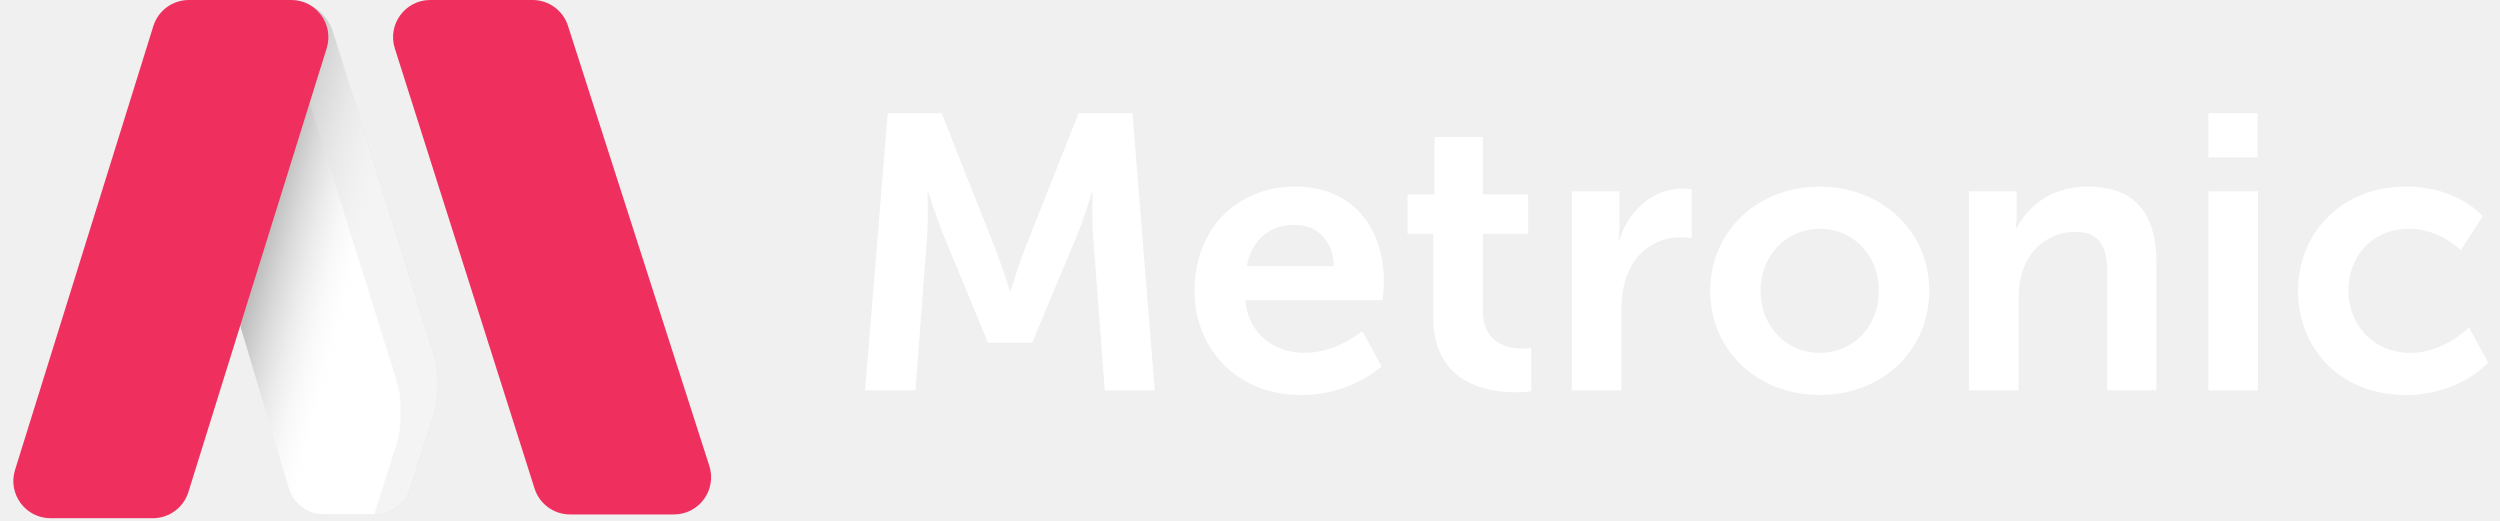
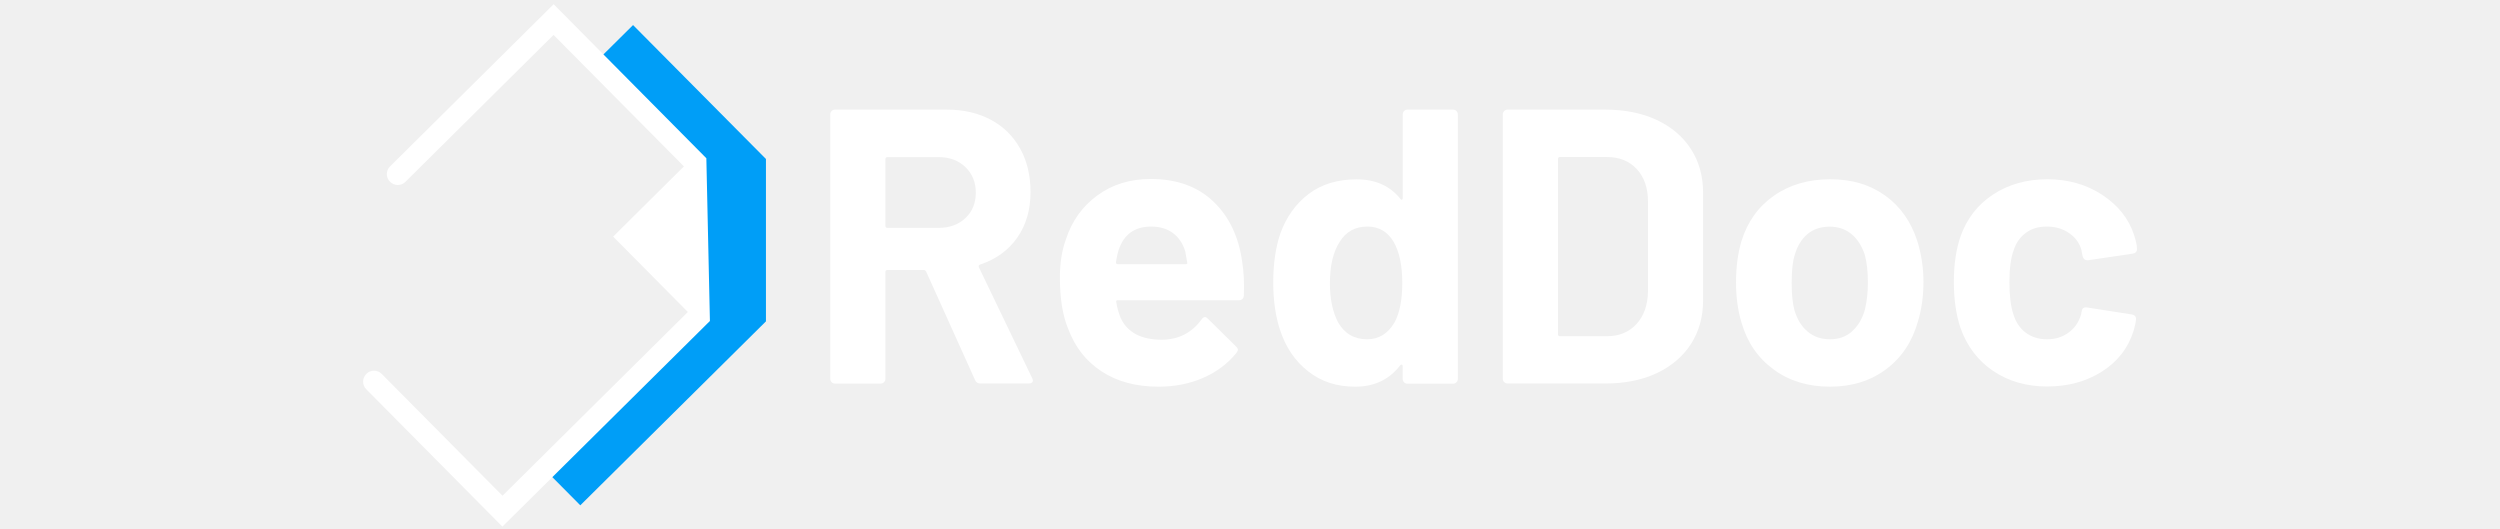
- <svg xmlns="http://www.w3.org/2000/svg" width="269" height="56" viewBox="0 0 269 56" fill="none">
-   <path d="M93.085 42H98.504L99.763 25.326C99.889 23.352 99.805 20.664 99.805 20.664H99.889C99.889 20.664 100.813 23.604 101.527 25.326L106.315 36.876H111.061L115.891 25.326C116.605 23.604 117.487 20.706 117.487 20.706H117.571C117.571 20.706 117.487 23.352 117.613 25.326L118.873 42H124.249L121.855 12.18H116.059L110.221 26.922C109.549 28.686 108.751 31.29 108.751 31.29H108.667C108.667 31.29 107.827 28.686 107.155 26.922L101.317 12.18H95.522L93.085 42ZM128.531 31.29C128.531 37.38 132.941 42.504 140.039 42.504C145.373 42.504 148.649 39.438 148.649 39.438L146.591 35.616C146.591 35.616 143.861 37.968 140.417 37.968C137.225 37.968 134.327 36.036 133.991 32.298H148.775C148.775 32.298 148.901 30.87 148.901 30.24C148.901 24.57 145.583 20.076 139.409 20.076C133.025 20.076 128.531 24.696 128.531 31.29ZM134.159 28.644C134.663 25.872 136.553 24.192 139.283 24.192C141.635 24.192 143.441 25.746 143.525 28.644H134.159ZM154.222 34.146C154.222 41.328 160.144 42.21 163.126 42.21C164.134 42.21 164.764 42.084 164.764 42.084V37.422C164.764 37.422 164.386 37.506 163.798 37.506C162.328 37.506 159.556 37.002 159.556 33.474V25.158H164.428V20.916H159.556V14.742H154.348V20.916H151.45V25.158H154.222V34.146ZM169.13 42H174.464V33.516C174.464 32.256 174.59 31.08 174.926 30.03C175.934 26.838 178.496 25.536 180.764 25.536C181.478 25.536 182.024 25.62 182.024 25.62V20.37C182.024 20.37 181.562 20.286 181.058 20.286C177.782 20.286 175.22 22.722 174.254 25.788H174.17C174.17 25.788 174.254 25.074 174.254 24.276V20.58H169.13V42ZM184.023 31.29C184.023 37.884 189.273 42.504 195.825 42.504C202.335 42.504 207.585 37.884 207.585 31.29C207.585 24.738 202.335 20.076 195.783 20.076C189.273 20.076 184.023 24.738 184.023 31.29ZM189.441 31.29C189.441 27.342 192.339 24.612 195.825 24.612C199.269 24.612 202.167 27.342 202.167 31.29C202.167 35.28 199.269 37.968 195.825 37.968C192.339 37.968 189.441 35.28 189.441 31.29ZM211.869 42H217.203V32.172C217.203 31.164 217.287 30.198 217.581 29.316C218.379 26.754 220.479 24.948 223.335 24.948C226.065 24.948 226.737 26.712 226.737 29.316V42H232.029V28.224C232.029 22.554 229.341 20.076 224.595 20.076C220.269 20.076 217.917 22.722 216.993 24.528H216.909C216.909 24.528 216.993 23.856 216.993 23.058V20.58H211.869V42ZM237.627 16.926H242.919V12.18H237.627V16.926ZM237.627 42H242.961V20.58H237.627V42ZM247.27 31.29C247.27 37.506 251.806 42.504 258.904 42.504C264.658 42.504 267.724 39.018 267.724 39.018L265.666 35.238C265.666 35.238 262.978 37.968 259.366 37.968C255.292 37.968 252.688 34.86 252.688 31.248C252.688 27.594 255.25 24.612 259.198 24.612C262.558 24.612 264.784 26.922 264.784 26.922L267.136 23.268C267.136 23.268 264.49 20.076 258.904 20.076C251.806 20.076 247.27 25.2 247.27 31.29Z" fill="white" />
-   <path d="M61.114 2.777L76.323 50.13C77.152 52.712 75.226 55.353 72.514 55.353H61.331C59.588 55.353 58.046 54.225 57.518 52.564L42.483 5.211C41.664 2.631 43.589 0 46.295 0H57.306C59.044 0 60.583 1.122 61.114 2.777Z" fill="#EF305E" />
-   <g filter="url(#filter0_i)">
-     <path d="M46.548 37.8L35.824 3.449C35.184 1.397 33.284 0 31.134 0C28.518 0 26.36 2.05 26.227 4.663L24.919 30.339C24.872 31.251 24.982 32.164 25.244 33.039L31.066 52.5C31.572 54.193 33.13 55.353 34.898 55.353H40.309C42.05 55.353 43.591 54.227 44.12 52.569L46.527 45.021C47.275 42.674 47.283 40.152 46.548 37.8Z" fill="white" />
-     <path d="M46.548 37.8L35.824 3.449C35.184 1.397 33.284 0 31.134 0C28.518 0 26.36 2.05 26.227 4.663L24.919 30.339C24.872 31.251 24.982 32.164 25.244 33.039L31.066 52.5C31.572 54.193 33.13 55.353 34.898 55.353H40.309C42.05 55.353 43.591 54.227 44.12 52.569L46.527 45.021C47.275 42.674 47.283 40.152 46.548 37.8Z" fill="url(#paint0_linear)" />
+ <svg xmlns="http://www.w3.org/2000/svg" id="Capa_1" data-name="Capa 1" viewBox="0 0 266.37 56.35">
+   <defs>
+     <style>
+       .cls-1 {
+         fill: #fff;
+       }
+ 
+       .cls-1, .cls-2, .cls-3 {
+         stroke-width: 0px;
+       }
+ 
+       .cls-2 {
+         fill: #fff;
+       }
+ 
+       .cls-3 {
+         fill: #009ef7;
+       }
+     </style>
+   </defs>
+   <g>
+     <path class="cls-1" d="M103.89,40.49l-5.21-11.55c-.06-.11-.14-.17-.25-.17h-3.88c-.14,0-.21.07-.21.21v11.38c0,.14-.05.26-.15.36-.1.1-.22.15-.35.15h-4.88c-.14,0-.26-.05-.35-.15s-.15-.22-.15-.36V12.19c0-.14.05-.26.15-.36.1-.1.21-.15.35-.15h11.92c1.78,0,3.34.36,4.69,1.08,1.35.72,2.39,1.75,3.13,3.08.74,1.33,1.1,2.88,1.1,4.63,0,1.89-.47,3.51-1.42,4.86-.95,1.35-2.27,2.3-3.96,2.86-.14.06-.18.15-.12.29l5.67,11.8c.06.11.08.19.08.25,0,.22-.15.33-.46.33h-5.13c-.28,0-.47-.13-.58-.38ZM94.34,16.94v7.13c0,.14.07.21.21.21h5.46c1.17,0,2.12-.35,2.85-1.04.74-.69,1.11-1.6,1.11-2.71s-.37-2.02-1.11-2.73c-.74-.71-1.69-1.06-2.85-1.06h-5.46c-.14,0-.21.07-.21.21Z" />
+     <path class="cls-1" d="M132.53,31.49c-.03.33-.21.5-.54.5h-12.88c-.17,0-.22.07-.17.21.08.56.24,1.11.46,1.67.72,1.56,2.2,2.33,4.42,2.33,1.78-.03,3.18-.75,4.21-2.17.11-.17.24-.25.37-.25.08,0,.18.06.29.17l3,2.96c.14.14.21.26.21.37,0,.06-.06.17-.17.33-.92,1.14-2.1,2.02-3.54,2.65s-3.03.94-4.75.94c-2.39,0-4.41-.54-6.07-1.63-1.65-1.08-2.84-2.6-3.56-4.54-.58-1.39-.88-3.21-.88-5.46,0-1.53.21-2.88.63-4.04.64-1.97,1.76-3.54,3.36-4.71,1.6-1.17,3.49-1.75,5.69-1.75,2.78,0,5.01.81,6.69,2.42,1.68,1.61,2.7,3.77,3.06,6.46.17,1.06.22,2.24.17,3.54ZM119.19,26.61c-.11.36-.21.81-.29,1.33,0,.14.07.21.21.21h7.21c.17,0,.22-.07.17-.21-.14-.81-.21-1.19-.21-1.17-.25-.83-.69-1.48-1.31-1.94-.62-.46-1.4-.69-2.31-.69-1.75,0-2.9.82-3.46,2.46Z" />
+     <path class="cls-1" d="M149.6,11.83c.1-.1.21-.15.35-.15h4.88c.14,0,.26.05.35.15.1.1.15.22.15.36v28.18c0,.14-.05.26-.15.36-.1.1-.22.15-.35.15h-4.88c-.14,0-.26-.05-.35-.15s-.15-.22-.15-.36v-1.37c0-.08-.03-.13-.08-.15-.06-.01-.11,0-.17.06-1.17,1.53-2.77,2.29-4.79,2.29s-3.62-.54-5.02-1.63-2.41-2.57-3.02-4.46c-.47-1.45-.71-3.13-.71-5.04s.25-3.7.75-5.17c.64-1.78,1.65-3.19,3.02-4.23s3.08-1.56,5.11-1.56,3.56.7,4.67,2.08c.06.08.11.11.17.08.05-.03.08-.08.08-.17v-8.92c0-.14.05-.26.15-.36ZM149.41,30.15c0-1.86-.31-3.32-.92-4.38-.64-1.08-1.57-1.63-2.79-1.63-1.31,0-2.29.54-2.96,1.63-.7,1.08-1.04,2.56-1.04,4.42,0,1.67.29,3.06.88,4.17.69,1.2,1.72,1.79,3.08,1.79,1.25,0,2.22-.6,2.92-1.79.56-1.03.83-2.43.83-4.21Z" />
+     <path class="cls-1" d="M160.27,40.72c-.1-.1-.15-.22-.15-.36V12.19c0-.14.05-.26.15-.36s.21-.15.35-.15h10.42c2.08,0,3.91.37,5.48,1.1,1.57.74,2.79,1.77,3.65,3.11.86,1.33,1.29,2.88,1.29,4.63v11.5c0,1.75-.43,3.29-1.29,4.63-.86,1.33-2.08,2.37-3.65,3.11-1.57.74-3.4,1.1-5.48,1.1h-10.42c-.14,0-.26-.05-.35-.15ZM166.21,35.82h5.04c1.28,0,2.31-.43,3.11-1.29.79-.86,1.2-2.01,1.23-3.46v-9.59c0-1.45-.4-2.6-1.19-3.46-.79-.86-1.86-1.29-3.19-1.29h-5c-.14,0-.21.07-.21.21v18.67c0,.14.07.21.21.21Z" />
+     <path class="cls-1" d="M188.97,39.36c-1.67-1.22-2.81-2.89-3.42-5-.39-1.31-.58-2.72-.58-4.25,0-1.64.19-3.11.58-4.42.64-2.06,1.79-3.67,3.46-4.84,1.67-1.17,3.67-1.75,6-1.75s4.22.58,5.84,1.73c1.61,1.15,2.75,2.76,3.42,4.81.44,1.39.67,2.85.67,4.38s-.19,2.9-.58,4.21c-.61,2.17-1.74,3.87-3.4,5.11-1.65,1.24-3.65,1.86-5.98,1.86s-4.34-.61-6-1.83ZM197.31,35.32c.64-.56,1.1-1.32,1.38-2.29.22-.89.33-1.86.33-2.92,0-1.17-.11-2.15-.33-2.96-.31-.94-.78-1.68-1.42-2.21-.64-.53-1.42-.79-2.33-.79s-1.73.26-2.36.79c-.62.53-1.08,1.27-1.35,2.21-.22.67-.33,1.65-.33,2.96s.1,2.22.29,2.92c.28.97.74,1.74,1.4,2.29.65.56,1.45.83,2.4.83s1.69-.28,2.33-.83Z" />
+     <path class="cls-1" d="M212.37,39.53c-1.63-1.11-2.79-2.64-3.48-4.58-.47-1.39-.71-3.03-.71-4.92s.24-3.47.71-4.84c.67-1.89,1.82-3.38,3.46-4.46s3.57-1.63,5.79-1.63,4.17.56,5.86,1.67c1.68,1.11,2.8,2.52,3.36,4.21.22.67.33,1.17.33,1.5v.08c0,.25-.14.4-.42.46l-4.79.71h-.08c-.25,0-.42-.14-.5-.42l-.13-.67c-.19-.72-.62-1.32-1.29-1.79-.67-.47-1.46-.71-2.38-.71s-1.64.22-2.25.67c-.61.45-1.04,1.06-1.29,1.83-.31.83-.46,1.97-.46,3.42s.14,2.58.42,3.42c.25.83.69,1.49,1.31,1.96.63.47,1.38.71,2.27.71s1.62-.23,2.27-.69c.65-.46,1.1-1.09,1.35-1.9.03-.05.04-.14.04-.25.03-.03.04-.07.04-.13.03-.33.22-.47.58-.42l4.79.75c.28.06.42.21.42.46,0,.22-.08.64-.25,1.25-.58,1.86-1.72,3.32-3.4,4.38-1.68,1.06-3.62,1.58-5.82,1.58s-4.15-.56-5.77-1.67Z" />
  </g>
-   <path d="M20.317 0H31.332C34.029 0 35.953 2.615 35.151 5.19L20.27 52.947C19.749 54.619 18.201 55.758 16.451 55.758H5.436C2.739 55.758 0.815 53.143 1.617 50.568L16.498 2.81C17.019 1.139 18.566 0 20.317 0Z" fill="#EF305E" />
-   <defs>
-     <filter id="filter0_i" x="24.908" y="0" width="22.185" height="55.353" filterUnits="userSpaceOnUse" color-interpolation-filters="sRGB">
-       <feFlood flood-opacity="0" result="BackgroundImageFix" />
-       <feBlend mode="normal" in="SourceGraphic" in2="BackgroundImageFix" result="shape" />
-       <feColorMatrix in="SourceAlpha" type="matrix" values="0 0 0 0 0 0 0 0 0 0 0 0 0 0 0 0 0 0 127 0" result="hardAlpha" />
-       <feOffset dx="-4" dy="3" />
-       <feComposite in2="hardAlpha" operator="arithmetic" k2="-1" k3="1" />
-       <feColorMatrix type="matrix" values="0 0 0 0 0.904 0 0 0 0 0.893 0 0 0 0 0.893 0 0 0 0.4 0" />
-       <feBlend mode="normal" in2="shape" result="effect1_innerShadow" />
-     </filter>
-     <linearGradient id="paint0_linear" x1="29" y1="24.5" x2="40.5" y2="27.5" gradientUnits="userSpaceOnUse">
-       <stop stop-opacity="0.25" />
-       <stop offset="0.911" stop-color="white" stop-opacity="0" />
-     </linearGradient>
-   </defs>
+   <g>
+     <path class="cls-3" d="M57.82,49.8c1.34,1.35,2.67,2.69,4.01,4.04,6.59-6.53,13.19-13.07,19.78-19.6,0-5.77,0-11.53,0-17.3-4.72-4.76-9.44-9.52-14.16-14.27-1.51,1.5-3.02,2.99-4.53,4.49,3.52,3.53,7.03,7.06,10.55,10.59.02,5.51.03,11.03.05,16.54-5.24,5.17-10.47,10.34-15.71,15.51Z" />
+     <path class="cls-2" d="M75.24,16.84L58.99.45l-17.43,17.28c-.46.45-.46,1.19,0,1.64s1.19.46,1.64,0l15.78-15.65,13.89,14.01-7.54,7.48,7.96,8.03-19.75,19.58-12.87-12.98c-.45-.46-1.19-.46-1.64,0s-.46,1.19,0,1.64l14.5,14.63,22.11-21.91-.38-17.35Z" />
+   </g>
</svg>
